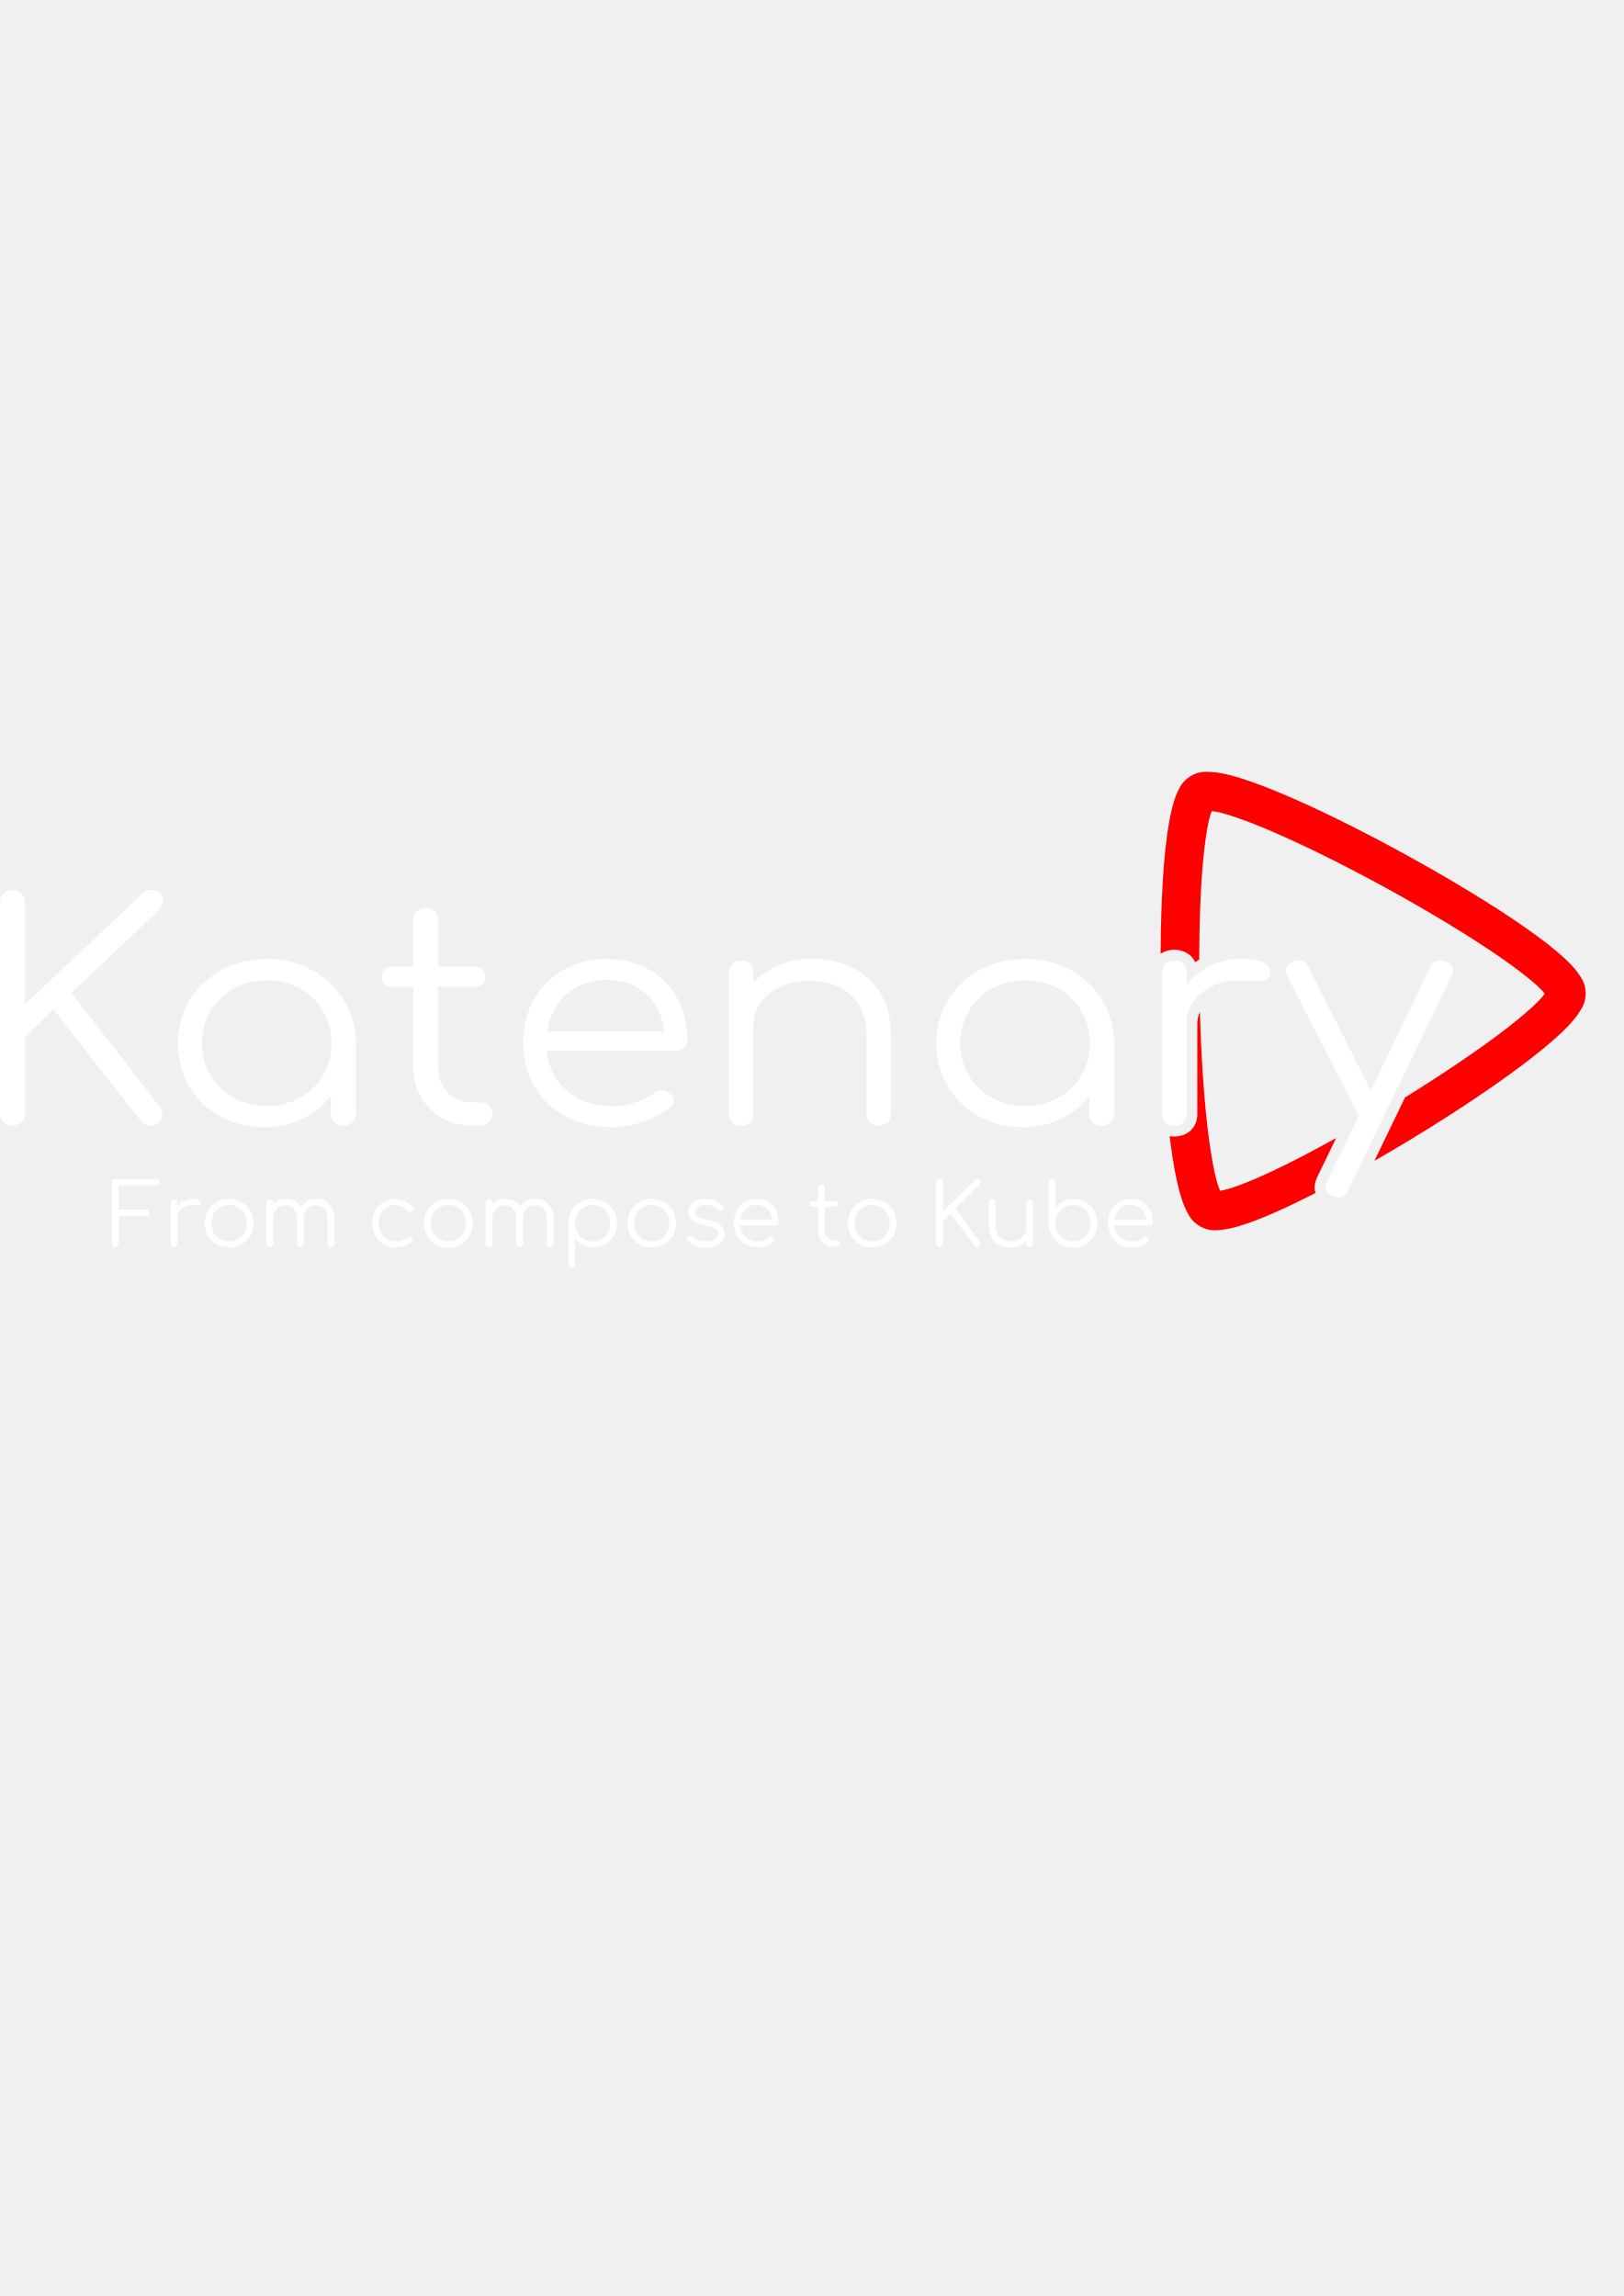
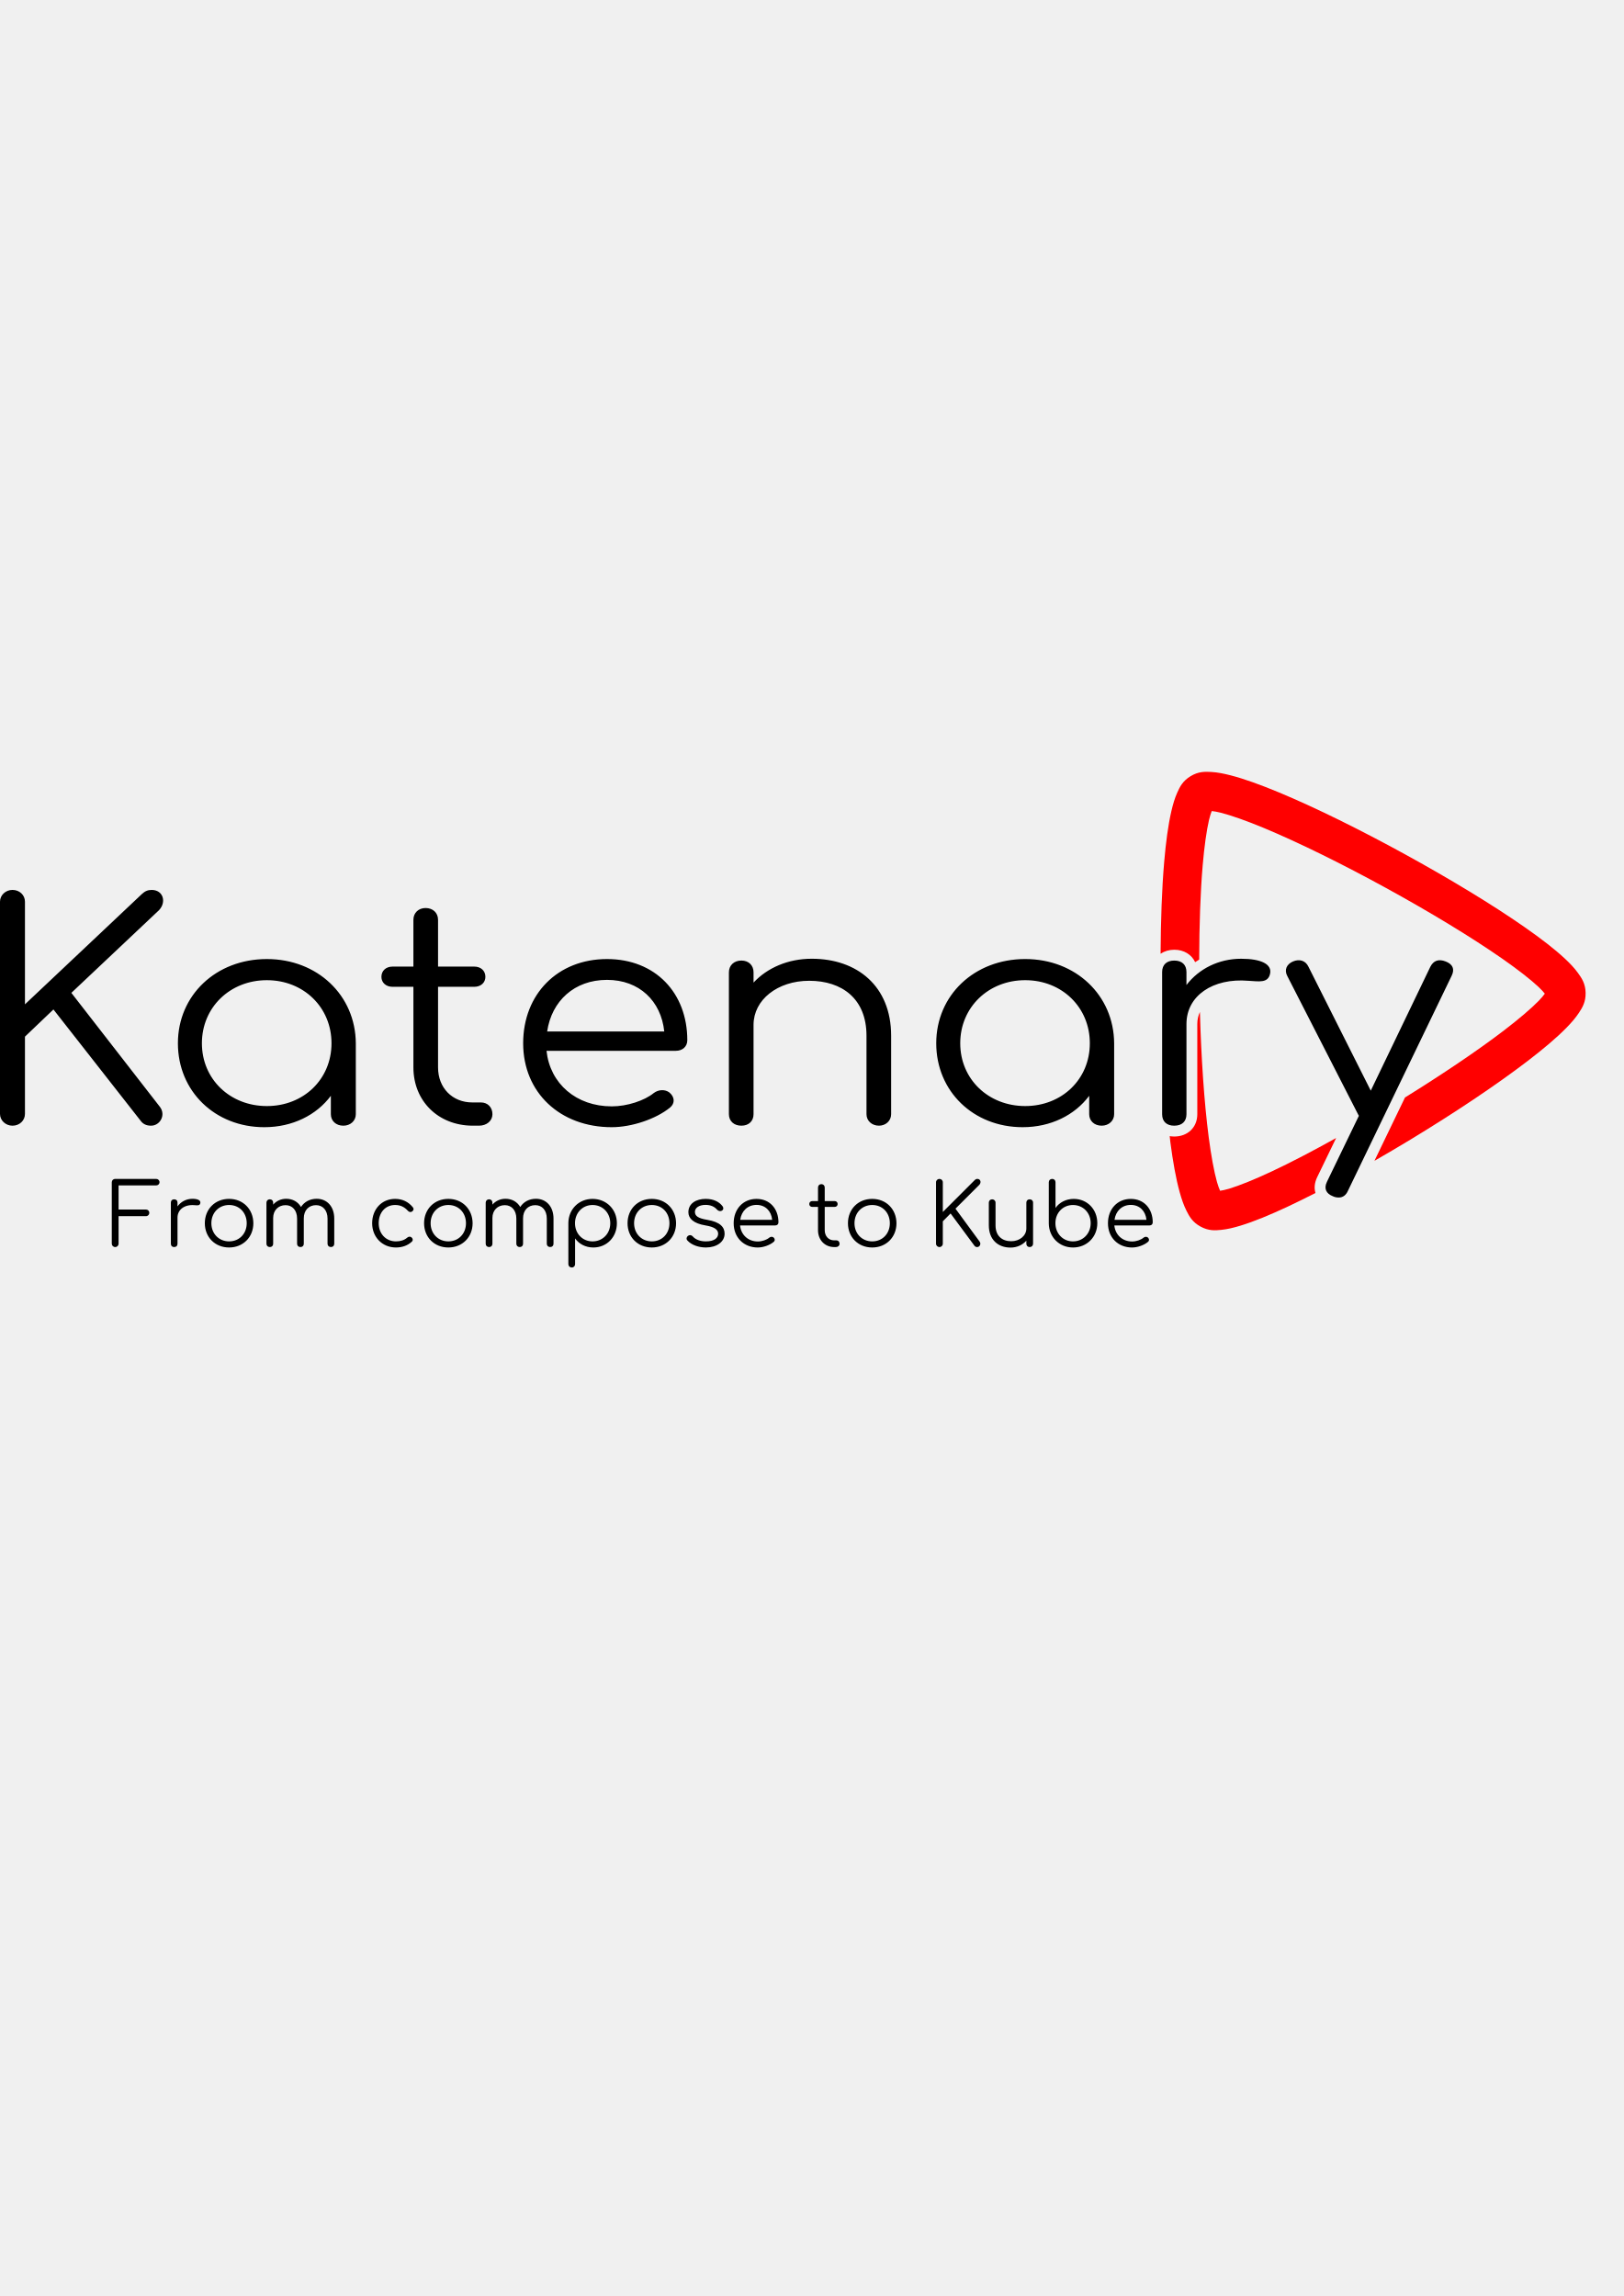
<svg xmlns="http://www.w3.org/2000/svg" width="210mm" height="297mm" viewBox="0 0 210 297" version="1.1" id="svg1">
  <defs id="defs1">
    <filter id="mask-powermask-path-effect6_inverse" style="color-interpolation-filters:sRGB" height="100" width="100" x="-50" y="-50">
      <feColorMatrix id="mask-powermask-path-effect6_primitive1" values="1" type="saturate" result="fbSourceGraphic" />
      <feColorMatrix id="mask-powermask-path-effect6_primitive2" values="-1 0 0 0 1 0 -1 0 0 1 0 0 -1 0 1 0 0 0 1 0 " in="fbSourceGraphic" />
    </filter>
    <filter id="mask-powermask-path-effect8_inverse" style="color-interpolation-filters:sRGB" height="100" width="100" x="-50" y="-50">
      <feColorMatrix id="mask-powermask-path-effect8_primitive1" values="1" type="saturate" result="fbSourceGraphic" />
      <feColorMatrix id="mask-powermask-path-effect8_primitive2" values="-1 0 0 0 1 0 -1 0 0 1 0 0 -1 0 1 0 0 0 1 0 " in="fbSourceGraphic" />
    </filter>
  </defs>
  <g id="layer1">
-     <path d="m 14.897,161.313 c 0.248,0 0.44,-0.192 0.44,-0.44 v -3.556 h 3.533 c 0.26,0 0.44,-0.192 0.44,-0.429 0,-0.248 -0.181,-0.429 -0.44,-0.429 h -3.533 v -3.116 h 4.854 c 0.248,0 0.44,-0.181 0.44,-0.418 0,-0.248 -0.192,-0.429 -0.44,-0.429 h -5.294 c -0.248,0 -0.44,0.192 -0.44,0.44 v 7.936 c 0,0.248 0.192,0.44 0.44,0.44 z m 7.631,0 c 0.271,0 0.429,-0.158 0.429,-0.429 v -3.375 c 0,-1.05 0.926,-1.727 2.19,-1.614 0.373,0.023 0.677,0.09 0.756,-0.248 0.09,-0.373 -0.316,-0.576 -1.016,-0.576 -0.79,0 -1.49,0.373 -1.93,0.982 v -0.485 c 0,-0.271 -0.158,-0.429 -0.429,-0.429 -0.271,0 -0.429,0.158 -0.429,0.429 v 5.317 c 0,0.271 0.158,0.429 0.429,0.429 z m 7.101,0.056 c 1.806,0 3.138,-1.332 3.138,-3.138 -0.011,-1.818 -1.332,-3.15 -3.138,-3.15 -1.818,0 -3.138,1.332 -3.138,3.15 0,1.806 1.321,3.138 3.138,3.138 z m 0,-0.79 c -1.31,0 -2.292,-0.993 -2.292,-2.348 0,-1.366 0.982,-2.359 2.292,-2.359 1.321,0 2.28,0.993 2.28,2.359 0,1.355 -0.96,2.348 -2.28,2.348 z m 5.272,0.734 c 0.26,0 0.429,-0.169 0.429,-0.429 v -3.342 c 0,-0.971 0.666,-1.648 1.603,-1.648 0.881,0 1.49,0.666 1.49,1.738 v 3.251 c 0,0.26 0.181,0.429 0.44,0.429 0.26,0 0.429,-0.169 0.429,-0.429 v -3.274 c -0.011,-1.039 0.643,-1.716 1.58,-1.716 0.881,0 1.49,0.666 1.49,1.738 v 3.251 c 0,0.26 0.181,0.429 0.44,0.429 0.26,0 0.429,-0.169 0.429,-0.429 v -3.251 c 0,-1.558 -0.937,-2.563 -2.269,-2.563 -0.881,0 -1.603,0.395 -2.032,1.061 -0.395,-0.666 -1.072,-1.061 -1.908,-1.061 -0.689,0 -1.276,0.282 -1.693,0.756 v -0.248 c 0,-0.26 -0.169,-0.44 -0.429,-0.44 -0.26,0 -0.44,0.181 -0.44,0.44 v 5.306 c 0,0.26 0.181,0.429 0.44,0.429 z m 16.312,0.056 c 0.813,0 1.524,-0.26 2.055,-0.756 0.169,-0.158 0.147,-0.384 -0.045,-0.553 -0.158,-0.135 -0.384,-0.113 -0.553,0.034 -0.373,0.327 -0.869,0.485 -1.456,0.485 -1.321,0 -2.235,-1.005 -2.235,-2.348 0,-1.377 0.858,-2.359 2.122,-2.359 0.677,0 1.197,0.248 1.648,0.745 0.158,0.181 0.373,0.214 0.542,0.102 0.214,-0.147 0.26,-0.361 0.102,-0.553 -0.587,-0.722 -1.366,-1.084 -2.292,-1.084 -1.727,0 -2.969,1.332 -2.969,3.15 0,1.784 1.298,3.138 3.082,3.138 z m 6.773,0 c 1.806,0 3.138,-1.332 3.138,-3.138 -0.011,-1.818 -1.332,-3.15 -3.138,-3.15 -1.818,0 -3.138,1.332 -3.138,3.15 0,1.806 1.321,3.138 3.138,3.138 z m 0,-0.79 c -1.31,0 -2.292,-0.993 -2.292,-2.348 0,-1.366 0.982,-2.359 2.292,-2.359 1.321,0 2.28,0.993 2.28,2.359 0,1.355 -0.96,2.348 -2.28,2.348 z m 5.272,0.734 c 0.26,0 0.429,-0.169 0.429,-0.429 v -3.342 c 0,-0.971 0.666,-1.648 1.603,-1.648 0.881,0 1.49,0.666 1.49,1.738 v 3.251 c 0,0.26 0.181,0.429 0.44,0.429 0.26,0 0.429,-0.169 0.429,-0.429 v -3.274 c -0.011,-1.039 0.643,-1.716 1.58,-1.716 0.881,0 1.49,0.666 1.49,1.738 v 3.251 c 0,0.26 0.181,0.429 0.44,0.429 0.26,0 0.429,-0.169 0.429,-0.429 v -3.251 c 0,-1.558 -0.937,-2.563 -2.269,-2.563 -0.881,0 -1.603,0.395 -2.032,1.061 -0.395,-0.666 -1.072,-1.061 -1.908,-1.061 -0.689,0 -1.276,0.282 -1.693,0.756 v -0.248 c 0,-0.26 -0.169,-0.44 -0.429,-0.44 -0.26,0 -0.44,0.181 -0.44,0.44 v 5.306 c 0,0.26 0.181,0.429 0.44,0.429 z m 10.691,2.642 c 0.26,0 0.429,-0.181 0.429,-0.44 v -3.319 c 0.497,0.711 1.355,1.174 2.359,1.174 1.738,0 3.048,-1.343 3.048,-3.138 0,-1.795 -1.355,-3.15 -3.15,-3.15 -1.761,0 -3.104,1.332 -3.127,3.104 v 5.328 c 0,0.26 0.181,0.44 0.44,0.44 z m 2.687,-3.375 c -1.298,0 -2.269,-1.005 -2.269,-2.348 0,-1.343 0.971,-2.359 2.269,-2.359 1.31,0 2.292,1.016 2.292,2.359 0,1.343 -0.982,2.348 -2.292,2.348 z m 7.665,0.79 c 1.806,0 3.138,-1.332 3.138,-3.138 -0.011,-1.818 -1.332,-3.15 -3.138,-3.15 -1.818,0 -3.138,1.332 -3.138,3.15 0,1.806 1.321,3.138 3.138,3.138 z m 0,-0.79 c -1.31,0 -2.292,-0.993 -2.292,-2.348 0,-1.366 0.982,-2.359 2.292,-2.359 1.321,0 2.28,0.993 2.28,2.359 0,1.355 -0.96,2.348 -2.28,2.348 z m 6.988,0.79 c 1.411,0 2.427,-0.734 2.427,-1.784 0,-0.835 -0.553,-1.513 -2.246,-1.795 -1.23,-0.203 -1.592,-0.519 -1.592,-1.039 0,-0.508 0.531,-0.892 1.366,-0.892 0.655,0 1.14,0.203 1.513,0.632 0.158,0.169 0.429,0.226 0.61,0.113 0.214,-0.135 0.237,-0.361 0.09,-0.564 -0.44,-0.587 -1.174,-0.96 -2.19,-0.96 -1.219,0 -2.235,0.587 -2.235,1.727 0,0.824 0.689,1.456 2.201,1.705 1.174,0.192 1.648,0.553 1.648,1.084 -0.011,0.542 -0.485,0.982 -1.592,0.982 -0.711,0 -1.343,-0.226 -1.705,-0.655 -0.158,-0.169 -0.395,-0.214 -0.61,-0.056 -0.203,0.158 -0.237,0.418 -0.068,0.598 0.542,0.598 1.49,0.903 2.382,0.903 z m 6.728,0 c 0.7,0 1.558,-0.305 2.055,-0.734 0.181,-0.158 0.169,-0.395 -0.023,-0.564 -0.158,-0.124 -0.384,-0.113 -0.553,0.023 -0.327,0.282 -0.937,0.497 -1.479,0.497 -1.253,0 -2.179,-0.847 -2.303,-2.077 h 4.561 c 0.237,0 0.406,-0.158 0.406,-0.395 0,-1.772 -1.129,-3.037 -2.834,-3.037 -1.738,0 -2.958,1.31 -2.958,3.15 0,1.84 1.298,3.138 3.127,3.138 z m -0.169,-5.509 c 1.14,0 1.908,0.79 2.021,1.93 h -4.132 c 0.158,-1.14 0.96,-1.93 2.111,-1.93 z m 10.025,5.453 h 0.237 c 0.271,0 0.474,-0.181 0.474,-0.429 0,-0.26 -0.169,-0.44 -0.406,-0.44 h -0.305 c -0.7,0 -1.208,-0.542 -1.208,-1.31 v -3.014 h 1.276 c 0.237,0 0.395,-0.158 0.395,-0.373 0,-0.226 -0.158,-0.384 -0.395,-0.384 h -1.276 v -1.75 c 0,-0.26 -0.181,-0.44 -0.44,-0.44 -0.248,0 -0.429,0.181 -0.429,0.44 v 1.75 h -0.734 c -0.237,0 -0.395,0.158 -0.395,0.384 0,0.214 0.158,0.373 0.395,0.373 h 0.734 v 3.014 c 0,1.253 0.869,2.167 2.077,2.179 z m 4.933,0.056 c 1.806,0 3.138,-1.332 3.138,-3.138 -0.011,-1.818 -1.332,-3.15 -3.138,-3.15 -1.818,0 -3.138,1.332 -3.138,3.15 0,1.806 1.321,3.138 3.138,3.138 z m 0,-0.79 c -1.31,0 -2.292,-0.993 -2.292,-2.348 0,-1.366 0.982,-2.359 2.292,-2.359 1.321,0 2.28,0.993 2.28,2.359 0,1.355 -0.96,2.348 -2.28,2.348 z m 8.692,0.734 c 0.248,0 0.44,-0.192 0.44,-0.44 v -2.89 l 1.005,-1.016 3.071,4.154 c 0.09,0.135 0.214,0.192 0.373,0.192 0.316,0 0.531,-0.395 0.316,-0.7 l -3.127,-4.267 3.093,-3.093 c 0.271,-0.305 0.147,-0.756 -0.26,-0.756 -0.135,0 -0.237,0.045 -0.35,0.158 l -4.12,4.12 v -3.838 c 0,-0.248 -0.192,-0.44 -0.44,-0.44 -0.237,0 -0.44,0.192 -0.44,0.44 v 7.936 c 0,0.248 0.203,0.44 0.44,0.44 z m 9.189,0.068 c 0.835,0 1.558,-0.339 2.055,-0.892 v 0.384 c 0,0.26 0.169,0.44 0.429,0.44 0.26,0 0.44,-0.181 0.44,-0.44 v -5.306 c 0,-0.26 -0.181,-0.429 -0.44,-0.429 -0.26,0 -0.429,0.169 -0.429,0.429 v 3.342 c 0,0.937 -0.858,1.648 -1.964,1.648 -1.151,0 -2.021,-0.666 -2.021,-2.055 v -2.935 c 0,-0.248 -0.192,-0.429 -0.44,-0.429 -0.248,0 -0.429,0.181 -0.429,0.429 v 2.935 c 0,1.863 1.208,2.879 2.8,2.879 z m 8.083,-0.011 c 1.795,0 3.15,-1.355 3.15,-3.15 0,-1.795 -1.31,-3.138 -3.048,-3.138 -1.005,0 -1.863,0.463 -2.359,1.174 v -3.319 c 0,-0.26 -0.169,-0.44 -0.429,-0.44 -0.26,0 -0.44,0.181 -0.44,0.44 v 5.328 c 0.023,1.772 1.366,3.104 3.127,3.104 z m 0,-0.79 c -1.298,0 -2.269,-1.016 -2.269,-2.359 0,-1.343 0.971,-2.348 2.269,-2.348 1.31,0 2.292,1.005 2.292,2.348 0,1.343 -0.982,2.359 -2.292,2.359 z m 7.654,0.79 c 0.7,0 1.558,-0.305 2.055,-0.734 0.181,-0.158 0.169,-0.395 -0.023,-0.564 -0.158,-0.124 -0.384,-0.113 -0.553,0.023 -0.327,0.282 -0.937,0.497 -1.479,0.497 -1.253,0 -2.179,-0.847 -2.303,-2.077 h 4.561 c 0.237,0 0.406,-0.158 0.406,-0.395 0,-1.772 -1.129,-3.037 -2.834,-3.037 -1.738,0 -2.958,1.31 -2.958,3.15 0,1.84 1.298,3.138 3.127,3.138 z m -0.169,-5.509 c 1.14,0 1.908,0.79 2.021,1.93 h -4.132 c 0.158,-1.14 0.96,-1.93 2.111,-1.93 z" id="slogan" style="font-size:11.289px;line-height:0;font-family:Comfortaa;-inkscape-font-specification:Comfortaa;fill:#ffffff;stroke-width:2;stroke-linecap:round;stroke-miterlimit:0;paint-order:stroke fill markers" aria-label="From compose to Kube" mask="none" />
+     <path d="m 14.897,161.313 c 0.248,0 0.44,-0.192 0.44,-0.44 v -3.556 h 3.533 c 0.26,0 0.44,-0.192 0.44,-0.429 0,-0.248 -0.181,-0.429 -0.44,-0.429 h -3.533 v -3.116 h 4.854 c 0.248,0 0.44,-0.181 0.44,-0.418 0,-0.248 -0.192,-0.429 -0.44,-0.429 h -5.294 c -0.248,0 -0.44,0.192 -0.44,0.44 v 7.936 c 0,0.248 0.192,0.44 0.44,0.44 z m 7.631,0 c 0.271,0 0.429,-0.158 0.429,-0.429 v -3.375 c 0,-1.05 0.926,-1.727 2.19,-1.614 0.373,0.023 0.677,0.09 0.756,-0.248 0.09,-0.373 -0.316,-0.576 -1.016,-0.576 -0.79,0 -1.49,0.373 -1.93,0.982 v -0.485 c 0,-0.271 -0.158,-0.429 -0.429,-0.429 -0.271,0 -0.429,0.158 -0.429,0.429 v 5.317 c 0,0.271 0.158,0.429 0.429,0.429 z m 7.101,0.056 c 1.806,0 3.138,-1.332 3.138,-3.138 -0.011,-1.818 -1.332,-3.15 -3.138,-3.15 -1.818,0 -3.138,1.332 -3.138,3.15 0,1.806 1.321,3.138 3.138,3.138 z m 0,-0.79 c -1.31,0 -2.292,-0.993 -2.292,-2.348 0,-1.366 0.982,-2.359 2.292,-2.359 1.321,0 2.28,0.993 2.28,2.359 0,1.355 -0.96,2.348 -2.28,2.348 z m 5.272,0.734 c 0.26,0 0.429,-0.169 0.429,-0.429 v -3.342 c 0,-0.971 0.666,-1.648 1.603,-1.648 0.881,0 1.49,0.666 1.49,1.738 v 3.251 c 0,0.26 0.181,0.429 0.44,0.429 0.26,0 0.429,-0.169 0.429,-0.429 v -3.274 c -0.011,-1.039 0.643,-1.716 1.58,-1.716 0.881,0 1.49,0.666 1.49,1.738 v 3.251 c 0,0.26 0.181,0.429 0.44,0.429 0.26,0 0.429,-0.169 0.429,-0.429 v -3.251 c 0,-1.558 -0.937,-2.563 -2.269,-2.563 -0.881,0 -1.603,0.395 -2.032,1.061 -0.395,-0.666 -1.072,-1.061 -1.908,-1.061 -0.689,0 -1.276,0.282 -1.693,0.756 v -0.248 c 0,-0.26 -0.169,-0.44 -0.429,-0.44 -0.26,0 -0.44,0.181 -0.44,0.44 v 5.306 c 0,0.26 0.181,0.429 0.44,0.429 z m 16.312,0.056 c 0.813,0 1.524,-0.26 2.055,-0.756 0.169,-0.158 0.147,-0.384 -0.045,-0.553 -0.158,-0.135 -0.384,-0.113 -0.553,0.034 -0.373,0.327 -0.869,0.485 -1.456,0.485 -1.321,0 -2.235,-1.005 -2.235,-2.348 0,-1.377 0.858,-2.359 2.122,-2.359 0.677,0 1.197,0.248 1.648,0.745 0.158,0.181 0.373,0.214 0.542,0.102 0.214,-0.147 0.26,-0.361 0.102,-0.553 -0.587,-0.722 -1.366,-1.084 -2.292,-1.084 -1.727,0 -2.969,1.332 -2.969,3.15 0,1.784 1.298,3.138 3.082,3.138 z m 6.773,0 c 1.806,0 3.138,-1.332 3.138,-3.138 -0.011,-1.818 -1.332,-3.15 -3.138,-3.15 -1.818,0 -3.138,1.332 -3.138,3.15 0,1.806 1.321,3.138 3.138,3.138 z m 0,-0.79 c -1.31,0 -2.292,-0.993 -2.292,-2.348 0,-1.366 0.982,-2.359 2.292,-2.359 1.321,0 2.28,0.993 2.28,2.359 0,1.355 -0.96,2.348 -2.28,2.348 z m 5.272,0.734 c 0.26,0 0.429,-0.169 0.429,-0.429 v -3.342 c 0,-0.971 0.666,-1.648 1.603,-1.648 0.881,0 1.49,0.666 1.49,1.738 v 3.251 c 0,0.26 0.181,0.429 0.44,0.429 0.26,0 0.429,-0.169 0.429,-0.429 v -3.274 c -0.011,-1.039 0.643,-1.716 1.58,-1.716 0.881,0 1.49,0.666 1.49,1.738 v 3.251 c 0,0.26 0.181,0.429 0.44,0.429 0.26,0 0.429,-0.169 0.429,-0.429 v -3.251 c 0,-1.558 -0.937,-2.563 -2.269,-2.563 -0.881,0 -1.603,0.395 -2.032,1.061 -0.395,-0.666 -1.072,-1.061 -1.908,-1.061 -0.689,0 -1.276,0.282 -1.693,0.756 v -0.248 c 0,-0.26 -0.169,-0.44 -0.429,-0.44 -0.26,0 -0.44,0.181 -0.44,0.44 v 5.306 c 0,0.26 0.181,0.429 0.44,0.429 z m 10.691,2.642 c 0.26,0 0.429,-0.181 0.429,-0.44 v -3.319 c 0.497,0.711 1.355,1.174 2.359,1.174 1.738,0 3.048,-1.343 3.048,-3.138 0,-1.795 -1.355,-3.15 -3.15,-3.15 -1.761,0 -3.104,1.332 -3.127,3.104 v 5.328 c 0,0.26 0.181,0.44 0.44,0.44 z m 2.687,-3.375 c -1.298,0 -2.269,-1.005 -2.269,-2.348 0,-1.343 0.971,-2.359 2.269,-2.359 1.31,0 2.292,1.016 2.292,2.359 0,1.343 -0.982,2.348 -2.292,2.348 z m 7.665,0.79 c 1.806,0 3.138,-1.332 3.138,-3.138 -0.011,-1.818 -1.332,-3.15 -3.138,-3.15 -1.818,0 -3.138,1.332 -3.138,3.15 0,1.806 1.321,3.138 3.138,3.138 z m 0,-0.79 c -1.31,0 -2.292,-0.993 -2.292,-2.348 0,-1.366 0.982,-2.359 2.292,-2.359 1.321,0 2.28,0.993 2.28,2.359 0,1.355 -0.96,2.348 -2.28,2.348 z m 6.988,0.79 c 1.411,0 2.427,-0.734 2.427,-1.784 0,-0.835 -0.553,-1.513 -2.246,-1.795 -1.23,-0.203 -1.592,-0.519 -1.592,-1.039 0,-0.508 0.531,-0.892 1.366,-0.892 0.655,0 1.14,0.203 1.513,0.632 0.158,0.169 0.429,0.226 0.61,0.113 0.214,-0.135 0.237,-0.361 0.09,-0.564 -0.44,-0.587 -1.174,-0.96 -2.19,-0.96 -1.219,0 -2.235,0.587 -2.235,1.727 0,0.824 0.689,1.456 2.201,1.705 1.174,0.192 1.648,0.553 1.648,1.084 -0.011,0.542 -0.485,0.982 -1.592,0.982 -0.711,0 -1.343,-0.226 -1.705,-0.655 -0.158,-0.169 -0.395,-0.214 -0.61,-0.056 -0.203,0.158 -0.237,0.418 -0.068,0.598 0.542,0.598 1.49,0.903 2.382,0.903 z m 6.728,0 c 0.7,0 1.558,-0.305 2.055,-0.734 0.181,-0.158 0.169,-0.395 -0.023,-0.564 -0.158,-0.124 -0.384,-0.113 -0.553,0.023 -0.327,0.282 -0.937,0.497 -1.479,0.497 -1.253,0 -2.179,-0.847 -2.303,-2.077 h 4.561 c 0.237,0 0.406,-0.158 0.406,-0.395 0,-1.772 -1.129,-3.037 -2.834,-3.037 -1.738,0 -2.958,1.31 -2.958,3.15 0,1.84 1.298,3.138 3.127,3.138 z m -0.169,-5.509 c 1.14,0 1.908,0.79 2.021,1.93 h -4.132 c 0.158,-1.14 0.96,-1.93 2.111,-1.93 z m 10.025,5.453 h 0.237 c 0.271,0 0.474,-0.181 0.474,-0.429 0,-0.26 -0.169,-0.44 -0.406,-0.44 h -0.305 c -0.7,0 -1.208,-0.542 -1.208,-1.31 v -3.014 h 1.276 c 0.237,0 0.395,-0.158 0.395,-0.373 0,-0.226 -0.158,-0.384 -0.395,-0.384 h -1.276 v -1.75 c 0,-0.26 -0.181,-0.44 -0.44,-0.44 -0.248,0 -0.429,0.181 -0.429,0.44 v 1.75 h -0.734 c -0.237,0 -0.395,0.158 -0.395,0.384 0,0.214 0.158,0.373 0.395,0.373 h 0.734 v 3.014 c 0,1.253 0.869,2.167 2.077,2.179 z m 4.933,0.056 c 1.806,0 3.138,-1.332 3.138,-3.138 -0.011,-1.818 -1.332,-3.15 -3.138,-3.15 -1.818,0 -3.138,1.332 -3.138,3.15 0,1.806 1.321,3.138 3.138,3.138 z m 0,-0.79 c -1.31,0 -2.292,-0.993 -2.292,-2.348 0,-1.366 0.982,-2.359 2.292,-2.359 1.321,0 2.28,0.993 2.28,2.359 0,1.355 -0.96,2.348 -2.28,2.348 z m 8.692,0.734 c 0.248,0 0.44,-0.192 0.44,-0.44 v -2.89 l 1.005,-1.016 3.071,4.154 c 0.09,0.135 0.214,0.192 0.373,0.192 0.316,0 0.531,-0.395 0.316,-0.7 l -3.127,-4.267 3.093,-3.093 c 0.271,-0.305 0.147,-0.756 -0.26,-0.756 -0.135,0 -0.237,0.045 -0.35,0.158 l -4.12,4.12 v -3.838 c 0,-0.248 -0.192,-0.44 -0.44,-0.44 -0.237,0 -0.44,0.192 -0.44,0.44 v 7.936 c 0,0.248 0.203,0.44 0.44,0.44 z m 9.189,0.068 c 0.835,0 1.558,-0.339 2.055,-0.892 v 0.384 c 0,0.26 0.169,0.44 0.429,0.44 0.26,0 0.44,-0.181 0.44,-0.44 v -5.306 c 0,-0.26 -0.181,-0.429 -0.44,-0.429 -0.26,0 -0.429,0.169 -0.429,0.429 v 3.342 c 0,0.937 -0.858,1.648 -1.964,1.648 -1.151,0 -2.021,-0.666 -2.021,-2.055 v -2.935 c 0,-0.248 -0.192,-0.429 -0.44,-0.429 -0.248,0 -0.429,0.181 -0.429,0.429 v 2.935 c 0,1.863 1.208,2.879 2.8,2.879 z m 8.083,-0.011 c 1.795,0 3.15,-1.355 3.15,-3.15 0,-1.795 -1.31,-3.138 -3.048,-3.138 -1.005,0 -1.863,0.463 -2.359,1.174 v -3.319 c 0,-0.26 -0.169,-0.44 -0.429,-0.44 -0.26,0 -0.44,0.181 -0.44,0.44 v 5.328 c 0.023,1.772 1.366,3.104 3.127,3.104 z m 0,-0.79 c -1.298,0 -2.269,-1.016 -2.269,-2.359 0,-1.343 0.971,-2.348 2.269,-2.348 1.31,0 2.292,1.005 2.292,2.348 0,1.343 -0.982,2.359 -2.292,2.359 z m 7.654,0.79 c 0.7,0 1.558,-0.305 2.055,-0.734 0.181,-0.158 0.169,-0.395 -0.023,-0.564 -0.158,-0.124 -0.384,-0.113 -0.553,0.023 -0.327,0.282 -0.937,0.497 -1.479,0.497 -1.253,0 -2.179,-0.847 -2.303,-2.077 h 4.561 c 0.237,0 0.406,-0.158 0.406,-0.395 0,-1.772 -1.129,-3.037 -2.834,-3.037 -1.738,0 -2.958,1.31 -2.958,3.15 0,1.84 1.298,3.138 3.127,3.138 z m -0.169,-5.509 c 1.14,0 1.908,0.79 2.021,1.93 h -4.132 c 0.158,-1.14 0.96,-1.93 2.111,-1.93 z" id="slogan" style="font-size:11.289px;line-height:0;font-family:Comfortaa;-inkscape-font-specification:Comfortaa;fill:#000000;stroke-width:2;stroke-linecap:round;stroke-miterlimit:0;paint-order:stroke fill markers" aria-label="From compose to Kube" mask="none" />
    <path id="tirangle" style="color:#000000;fill:#ff0000;stroke-linecap:round;stroke-miterlimit:0;-inkscape-stroke:none" d="M 123.613 159.586 C 123.413 159.53 123.205 159.484 122.984 159.455 C 122.543 159.398 122.052 159.413 121.475 159.574 C 120.319 159.895 119.758 160.533 119.244 161.148 C 118.73 161.764 118.296 162.459 117.854 163.264 C 116.97 164.873 116.087 166.926 115.18 169.336 C 113.955 172.591 112.705 176.506 111.519 180.631 C 112.079 180.445 112.715 180.43 113.368 180.614 C 114.555 180.948 115.351 181.809 115.526 182.889 C 115.722 182.822 115.921 182.765 116.121 182.709 C 117.341 178.415 118.633 174.354 119.859 171.098 C 120.716 168.82 121.549 166.922 122.236 165.67 C 122.501 165.188 122.703 164.914 122.889 164.658 C 123.18 164.781 123.493 164.912 123.967 165.188 C 125.202 165.905 126.895 167.101 128.805 168.609 C 132.625 171.626 137.362 175.897 141.903 180.354 C 146.444 184.81 150.803 189.466 153.891 193.228 C 155.434 195.11 156.664 196.779 157.404 198 C 157.689 198.469 157.827 198.779 157.955 199.068 C 157.703 199.259 157.431 199.467 156.955 199.74 C 155.716 200.451 153.835 201.317 151.574 202.217 C 147.561 203.814 142.319 205.534 136.908 207.095 L 130.885 213.91 C 132.643 213.467 134.416 213.002 136.193 212.508 C 142.457 210.766 148.638 208.768 153.422 206.863 C 155.814 205.911 157.851 204.99 159.443 204.076 C 160.24 203.619 160.925 203.17 161.531 202.645 C 162.137 202.119 162.765 201.548 163.065 200.387 C 163.364 199.225 163.09 198.422 162.814 197.67 C 162.538 196.917 162.156 196.192 161.68 195.406 C 160.728 193.836 159.389 192.047 157.756 190.057 C 154.489 186.076 150.045 181.339 145.404 176.785 C 140.764 172.231 135.943 167.876 131.902 164.686 C 129.882 163.09 128.066 161.787 126.479 160.865 C 125.685 160.404 124.953 160.033 124.196 159.771 C 124.006 159.706 123.814 159.641 123.613 159.586 z M 114.373 189.259 C 114.035 189.66 113.778 190.129 113.628 190.662 L 110.465 201.901 C 109.996 203.566 108.458 204.333 106.822 203.873 C 106.623 203.817 106.435 203.745 106.259 203.661 C 106.222 203.903 106.169 204.175 106.135 204.412 C 105.763 206.96 105.544 209.183 105.539 211.019 C 105.537 211.938 105.582 212.755 105.734 213.543 C 105.887 214.33 106.068 215.158 106.924 215.998 C 107.78 216.838 108.61 217.004 109.4 217.141 C 110.19 217.278 111.012 217.309 111.93 217.289 C 113.766 217.25 115.983 216.988 118.524 216.568 C 119.753 216.365 121.06 216.121 122.416 215.849 C 122.401 215.208 122.647 214.547 123.185 213.937 L 126.916 209.728 C 123.583 210.519 120.413 211.189 117.709 211.635 C 115.308 212.031 113.251 212.26 111.823 212.291 C 111.273 212.303 110.934 212.266 110.619 212.232 C 110.58 211.919 110.538 211.581 110.539 211.031 C 110.543 209.603 110.733 207.541 111.084 205.133 C 111.735 200.667 112.937 194.975 114.373 189.259 z " transform="rotate(-15.72056,-76.57035,12.25784)" />
-     <path d="m 1.614,145.614 c 0.91,0 1.614,-0.664 1.614,-1.523 v -9.997 l 3.683,-3.515 11.256,14.37 c 0.331,0.469 0.786,0.664 1.366,0.664 1.159,0 1.945,-1.367 1.159,-2.421 L 9.229,128.432 20.568,117.733 c 0.993,-1.054 0.538,-2.616 -0.952,-2.616 -0.497,0 -0.869,0.156 -1.283,0.547 L 3.228,129.916 V 116.639 c 0,-0.859 -0.704,-1.523 -1.614,-1.523 C 0.745,115.116 0,115.78 0,116.639 v 27.452 c 0,0.859 0.745,1.523 1.614,1.523 z m 32.569,0.195 c 3.642,0 6.746,-1.562 8.608,-4.061 v 2.382 c 0,0.859 0.662,1.484 1.614,1.484 0.91,0 1.614,-0.625 1.614,-1.484 v -9.177 c -0.041,-6.209 -4.966,-10.895 -11.505,-10.895 -6.58,0 -11.505,4.686 -11.505,10.895 0,6.209 4.801,10.856 11.174,10.856 z m 0.331,-2.734 c -4.759,0 -8.401,-3.475 -8.401,-8.122 0,-4.647 3.642,-8.161 8.401,-8.161 4.759,0 8.36,3.515 8.36,8.161 0,4.647 -3.6,8.122 -8.36,8.122 z m 26.568,2.538 h 0.869 c 0.993,0 1.738,-0.625 1.738,-1.484 0,-0.898 -0.621,-1.523 -1.49,-1.523 h -1.117 c -2.566,0 -4.428,-1.874 -4.428,-4.53 v -10.426 h 4.676 c 0.869,0 1.448,-0.547 1.448,-1.289 0,-0.781 -0.579,-1.328 -1.448,-1.328 h -4.676 v -6.053 c 0,-0.898 -0.662,-1.523 -1.614,-1.523 -0.91,0 -1.573,0.625 -1.573,1.523 v 6.053 H 50.778 c -0.869,0 -1.448,0.547 -1.448,1.328 0,0.742 0.579,1.289 1.448,1.289 h 2.69 v 10.426 c 0,4.335 3.187,7.498 7.615,7.537 z m 18.043,0.195 c 2.566,0 5.711,-1.054 7.532,-2.538 0.662,-0.547 0.621,-1.367 -0.083,-1.952 -0.579,-0.43 -1.407,-0.391 -2.028,0.078 -1.2,0.976 -3.435,1.718 -5.421,1.718 -4.594,0 -7.987,-2.929 -8.442,-7.185 h 16.719 c 0.869,0 1.49,-0.547 1.49,-1.367 0,-6.131 -4.138,-10.504 -10.387,-10.504 -6.373,0 -10.843,4.53 -10.843,10.895 0,6.365 4.759,10.856 11.463,10.856 z m -0.621,-19.056 c 4.18,0 6.994,2.734 7.408,6.678 H 70.766 c 0.579,-3.944 3.518,-6.678 7.739,-6.678 z m 17.381,18.861 c 0.952,0 1.573,-0.586 1.573,-1.484 v -11.559 c 0,-3.241 3.104,-5.701 7.201,-5.701 4.221,0 7.408,2.304 7.408,7.107 v 10.153 c 0,0.859 0.704,1.484 1.614,1.484 0.869,0 1.573,-0.625 1.573,-1.484 v -10.153 c 0,-6.443 -4.428,-9.958 -10.263,-9.958 -3.062,0 -5.752,1.172 -7.532,3.085 v -1.328 c 0,-0.898 -0.621,-1.523 -1.573,-1.523 -0.952,0 -1.614,0.625 -1.614,1.523 v 18.354 c 0,0.898 0.662,1.484 1.614,1.484 z m 36.376,0.195 c 3.642,0 6.746,-1.562 8.608,-4.061 v 2.382 c 0,0.859 0.662,1.484 1.614,1.484 0.91,0 1.614,-0.625 1.614,-1.484 v -9.177 c -0.041,-6.209 -4.966,-10.895 -11.505,-10.895 -6.58,0 -11.505,4.686 -11.505,10.895 0,6.209 4.801,10.856 11.174,10.856 z m 0.331,-2.734 c -4.759,0 -8.401,-3.475 -8.401,-8.122 0,-4.647 3.642,-8.161 8.401,-8.161 4.759,0 8.36,3.515 8.36,8.161 0,4.647 -3.6,8.122 -8.36,8.122 z m 19.285,2.538 c 0.993,0 1.573,-0.547 1.573,-1.484 V 132.455 c 0,-3.632 3.393,-5.975 8.028,-5.584 1.366,0.078 2.483,0.312 2.773,-0.859 0.331,-1.289 -1.159,-1.992 -3.725,-1.992 -2.897,0 -5.463,1.289 -7.077,3.397 v -1.679 c 0,-0.937 -0.579,-1.484 -1.573,-1.484 -0.993,0 -1.573,0.547 -1.573,1.484 v 18.393 c 0,0.937 0.579,1.484 1.573,1.484 z m 21.271,9.294 c 0.538,0 0.952,-0.312 1.2,-0.898 l 13.408,-27.804 c 0.414,-0.859 0.124,-1.484 -0.786,-1.835 -0.91,-0.351 -1.573,-0.117 -1.986,0.703 l -7.697,16.011 -8.07,-16.05 c -0.372,-0.781 -1.159,-1.015 -1.986,-0.664 -0.828,0.351 -1.159,1.093 -0.745,1.874 l 9.229,18.041 0.041,0.039 -4.138,8.552 c -0.414,0.859 -0.124,1.523 0.786,1.874 0.248,0.117 0.497,0.156 0.745,0.156 z" id="Katenary" style="font-size:40.2px;line-height:0;font-family:Comfortaa;-inkscape-font-specification:Comfortaa;fill:#ffffff;stroke:none;stroke-width:3;stroke-linecap:round;stroke-miterlimit:0;paint-order:stroke fill markers" aria-label="Katenary" mask="none" />
+     <path d="m 1.614,145.614 c 0.91,0 1.614,-0.664 1.614,-1.523 v -9.997 l 3.683,-3.515 11.256,14.37 c 0.331,0.469 0.786,0.664 1.366,0.664 1.159,0 1.945,-1.367 1.159,-2.421 L 9.229,128.432 20.568,117.733 c 0.993,-1.054 0.538,-2.616 -0.952,-2.616 -0.497,0 -0.869,0.156 -1.283,0.547 L 3.228,129.916 V 116.639 c 0,-0.859 -0.704,-1.523 -1.614,-1.523 C 0.745,115.116 0,115.78 0,116.639 v 27.452 c 0,0.859 0.745,1.523 1.614,1.523 z m 32.569,0.195 c 3.642,0 6.746,-1.562 8.608,-4.061 v 2.382 c 0,0.859 0.662,1.484 1.614,1.484 0.91,0 1.614,-0.625 1.614,-1.484 v -9.177 c -0.041,-6.209 -4.966,-10.895 -11.505,-10.895 -6.58,0 -11.505,4.686 -11.505,10.895 0,6.209 4.801,10.856 11.174,10.856 z m 0.331,-2.734 c -4.759,0 -8.401,-3.475 -8.401,-8.122 0,-4.647 3.642,-8.161 8.401,-8.161 4.759,0 8.36,3.515 8.36,8.161 0,4.647 -3.6,8.122 -8.36,8.122 z m 26.568,2.538 h 0.869 c 0.993,0 1.738,-0.625 1.738,-1.484 0,-0.898 -0.621,-1.523 -1.49,-1.523 h -1.117 c -2.566,0 -4.428,-1.874 -4.428,-4.53 v -10.426 h 4.676 c 0.869,0 1.448,-0.547 1.448,-1.289 0,-0.781 -0.579,-1.328 -1.448,-1.328 h -4.676 v -6.053 c 0,-0.898 -0.662,-1.523 -1.614,-1.523 -0.91,0 -1.573,0.625 -1.573,1.523 v 6.053 H 50.778 c -0.869,0 -1.448,0.547 -1.448,1.328 0,0.742 0.579,1.289 1.448,1.289 h 2.69 v 10.426 c 0,4.335 3.187,7.498 7.615,7.537 z m 18.043,0.195 c 2.566,0 5.711,-1.054 7.532,-2.538 0.662,-0.547 0.621,-1.367 -0.083,-1.952 -0.579,-0.43 -1.407,-0.391 -2.028,0.078 -1.2,0.976 -3.435,1.718 -5.421,1.718 -4.594,0 -7.987,-2.929 -8.442,-7.185 h 16.719 c 0.869,0 1.49,-0.547 1.49,-1.367 0,-6.131 -4.138,-10.504 -10.387,-10.504 -6.373,0 -10.843,4.53 -10.843,10.895 0,6.365 4.759,10.856 11.463,10.856 z m -0.621,-19.056 c 4.18,0 6.994,2.734 7.408,6.678 H 70.766 c 0.579,-3.944 3.518,-6.678 7.739,-6.678 z m 17.381,18.861 c 0.952,0 1.573,-0.586 1.573,-1.484 v -11.559 c 0,-3.241 3.104,-5.701 7.201,-5.701 4.221,0 7.408,2.304 7.408,7.107 v 10.153 c 0,0.859 0.704,1.484 1.614,1.484 0.869,0 1.573,-0.625 1.573,-1.484 v -10.153 c 0,-6.443 -4.428,-9.958 -10.263,-9.958 -3.062,0 -5.752,1.172 -7.532,3.085 v -1.328 c 0,-0.898 -0.621,-1.523 -1.573,-1.523 -0.952,0 -1.614,0.625 -1.614,1.523 v 18.354 c 0,0.898 0.662,1.484 1.614,1.484 z m 36.376,0.195 c 3.642,0 6.746,-1.562 8.608,-4.061 v 2.382 c 0,0.859 0.662,1.484 1.614,1.484 0.91,0 1.614,-0.625 1.614,-1.484 v -9.177 c -0.041,-6.209 -4.966,-10.895 -11.505,-10.895 -6.58,0 -11.505,4.686 -11.505,10.895 0,6.209 4.801,10.856 11.174,10.856 z m 0.331,-2.734 c -4.759,0 -8.401,-3.475 -8.401,-8.122 0,-4.647 3.642,-8.161 8.401,-8.161 4.759,0 8.36,3.515 8.36,8.161 0,4.647 -3.6,8.122 -8.36,8.122 z m 19.285,2.538 c 0.993,0 1.573,-0.547 1.573,-1.484 V 132.455 c 0,-3.632 3.393,-5.975 8.028,-5.584 1.366,0.078 2.483,0.312 2.773,-0.859 0.331,-1.289 -1.159,-1.992 -3.725,-1.992 -2.897,0 -5.463,1.289 -7.077,3.397 v -1.679 c 0,-0.937 -0.579,-1.484 -1.573,-1.484 -0.993,0 -1.573,0.547 -1.573,1.484 v 18.393 c 0,0.937 0.579,1.484 1.573,1.484 z m 21.271,9.294 c 0.538,0 0.952,-0.312 1.2,-0.898 l 13.408,-27.804 c 0.414,-0.859 0.124,-1.484 -0.786,-1.835 -0.91,-0.351 -1.573,-0.117 -1.986,0.703 l -7.697,16.011 -8.07,-16.05 c -0.372,-0.781 -1.159,-1.015 -1.986,-0.664 -0.828,0.351 -1.159,1.093 -0.745,1.874 l 9.229,18.041 0.041,0.039 -4.138,8.552 c -0.414,0.859 -0.124,1.523 0.786,1.874 0.248,0.117 0.497,0.156 0.745,0.156 z" id="Katenary" style="font-size:40.2px;line-height:0;font-family:Comfortaa;-inkscape-font-specification:Comfortaa;fill:#000000;stroke:none;stroke-width:3;stroke-linecap:round;stroke-miterlimit:0;paint-order:stroke fill markers" aria-label="Katenary" mask="none" />
  </g>
</svg>
